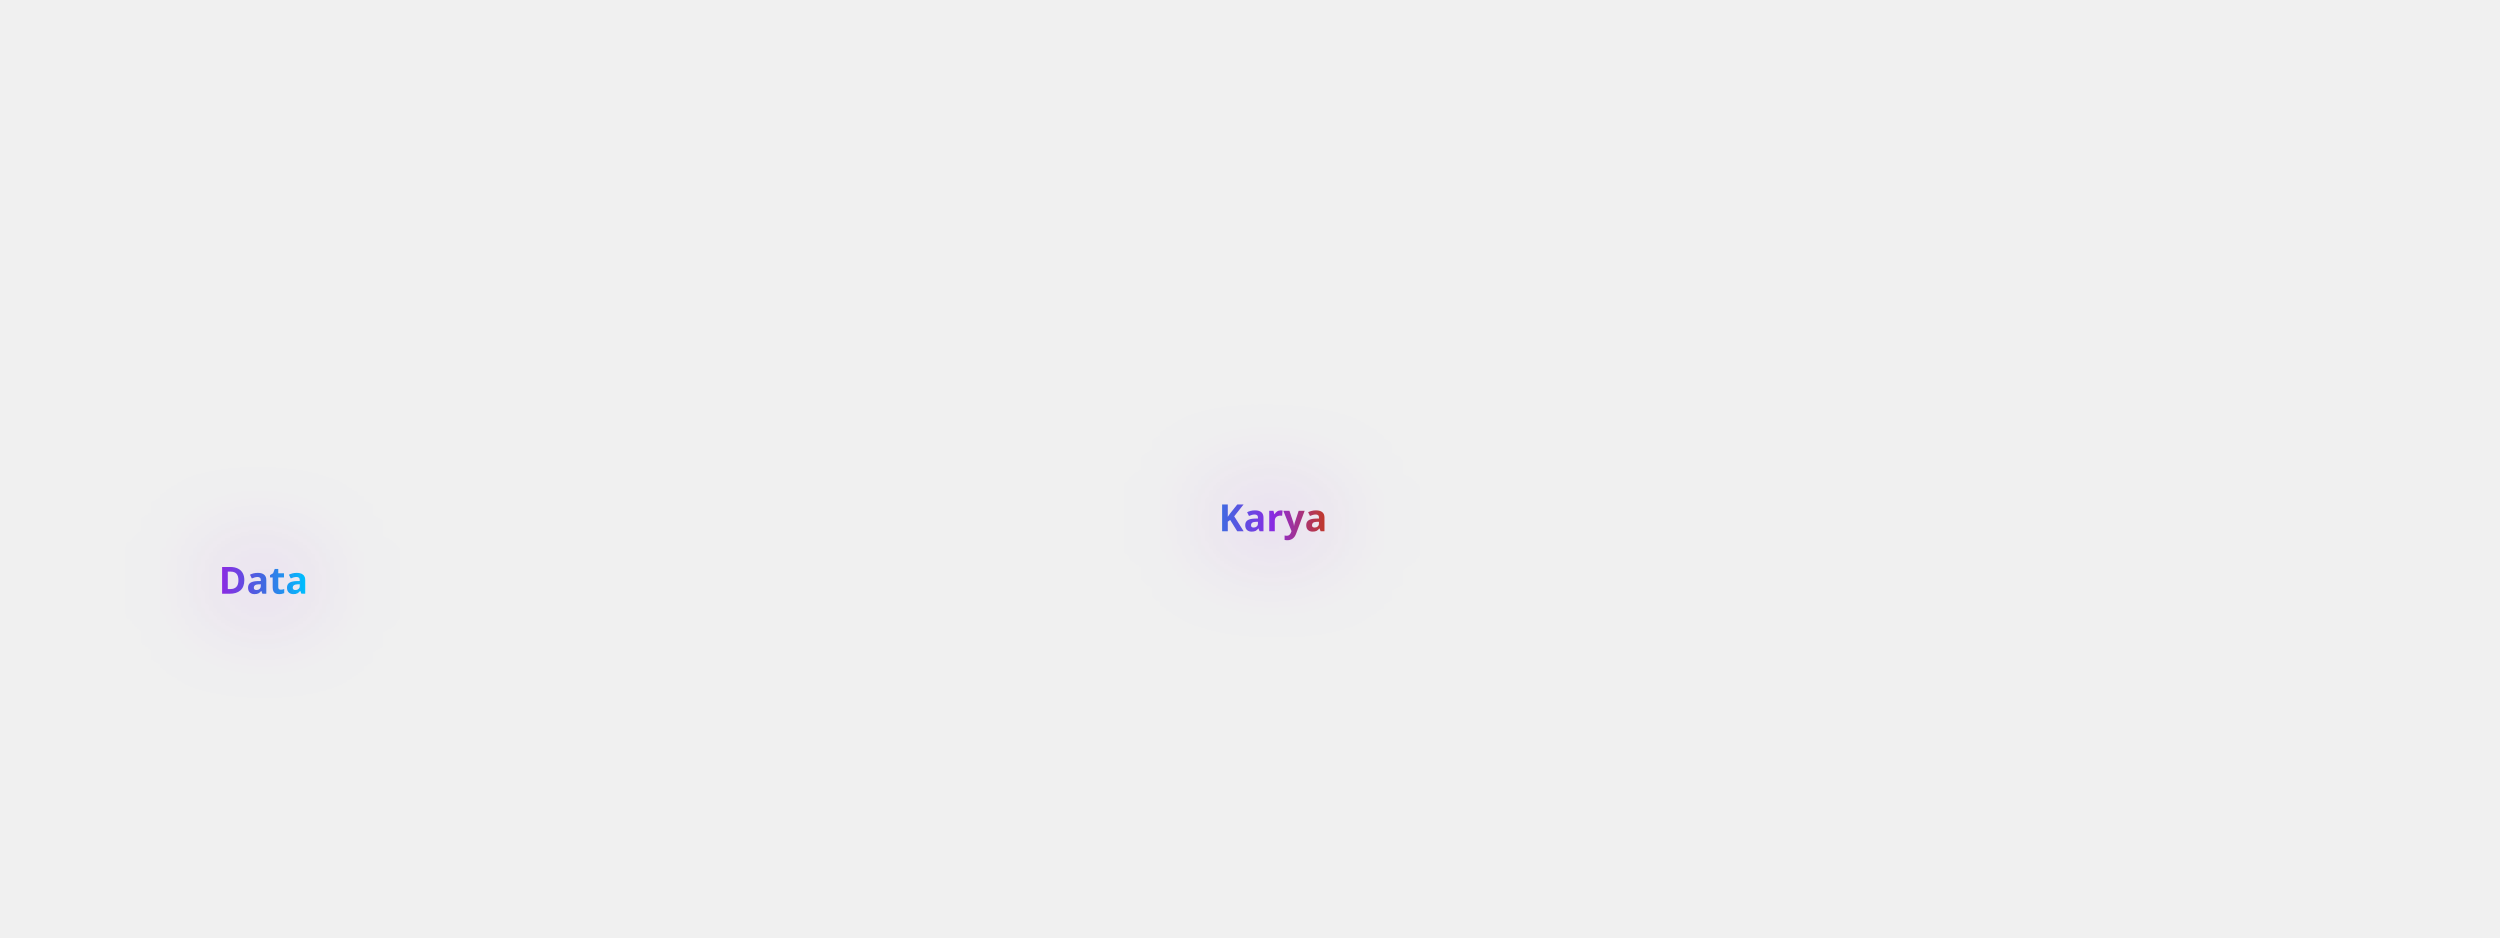
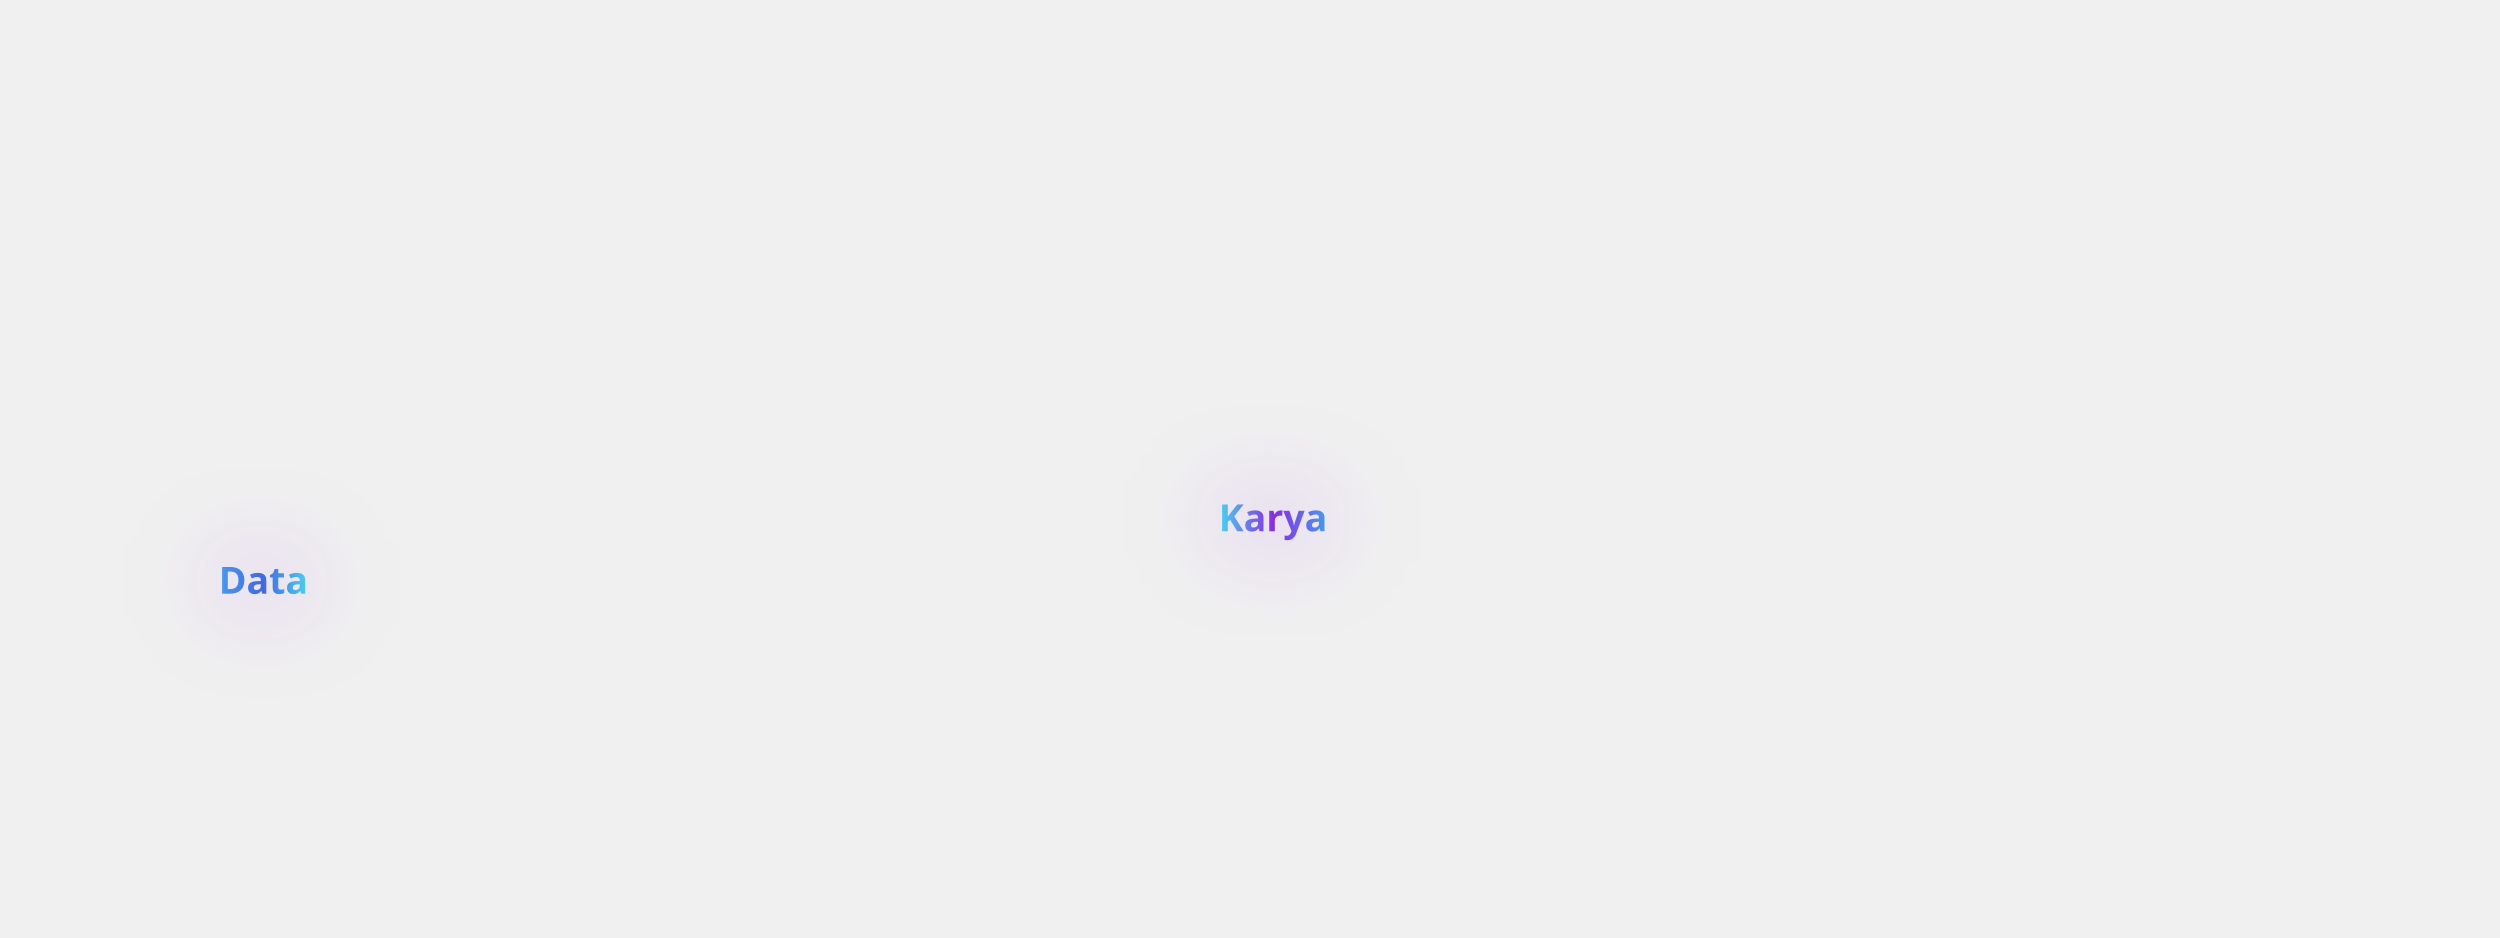
<svg xmlns="http://www.w3.org/2000/svg" viewBox="0 0 800 300">
  <defs>
    <style>
      .logo-text {
        font-family: 'Ranade', sans-serif;
        font-size: 7.5rem;
        font-weight: 900;
        letter-spacing: -0.00em;
        fill: none;
        stroke: #ffffff;
        stroke-width: 2;
        stroke-dasharray: 1000;
        stroke-dashoffset: 1000;
        filter: drop-shadow(0 0 15px rgba(138, 43, 226, 0.7));
        animation: drawText 4s ease-in-out forwards;
      }

      .logo-text.data {
        fill: url(#dataGradient);
        animation-delay: 0s;
      }

      .logo-text.karya {
        fill: url(#karyaGradient);
        animation-delay: 1s;
      }

      .neural-node {
        fill: #8a2be2;
        opacity: 0;
        filter: url(#glow);
        animation: nodeGlow 6s ease-in-out infinite;
      }

      .neural-connection {
        stroke: #4169e1;
        stroke-width: 1.5;
        opacity: 0;
        stroke-dasharray: 5, 5;
        filter: url(#connectionGlow);
        animation: connectionPulse 8s ease-in-out infinite;
      }

      .particle {
        fill: #00bfff;
        opacity: 0;
        filter: url(#particleGlow);
        animation: particleFloat 10s ease-in-out infinite;
      }

      .circuit-pulse {
        stroke: #00ffff;
        stroke-width: 1.5;
        fill: none;
        opacity: 0;
        filter: url(#circuitGlow);
        stroke-dasharray: 10, 5;
        animation: circuitFlow 12s ease-in-out infinite;
      }

      .data-flow {
        stroke: url(#dataFlowGradient);
        stroke-width: 2;
        fill: none;
        opacity: 0;
        stroke-dasharray: 15, 5;
        stroke-dashoffset: 100;
        filter: url(#dataFlowGlow);
        animation: dataFlow 9s linear infinite;
      }

      .hexagon {
        fill: none;
        stroke: rgba(65, 105, 225, 0.5);
        stroke-width: 1;
        opacity: 0;
        animation: hexPulse 15s ease-in-out infinite;
      }

      .binary-code {
        font-family: 'Courier New', monospace;
-         font-size: 12px;
+         font-size: 22px;
        fill: rgba(0, 191, 255, 0.7);
        opacity: 0;
        animation: binaryFade 8s ease-in-out infinite;
      }

      .glow-effect {
        filter: url(#glow);
        opacity: 0.3;
      }

      @keyframes drawText {
        0% {
          stroke-dashoffset: 1000;
          fill-opacity: 0;
        }
        70% {
          stroke-dashoffset: 0;
          fill-opacity: 0;
        }
        100% {
          stroke-dashoffset: 0;
          fill-opacity: 1;
          stroke: rgba(255, 255, 255, 0.2);
        }
      }

      @keyframes nodeGlow {
        0%, 100% { 
          opacity: 0; 
          transform: scale(1); 
        }
        20% { 
          opacity: 0.9; 
          transform: scale(1.3); 
        }
        40% { 
          opacity: 0.7; 
          transform: scale(1); 
        }
        60% { 
          opacity: 1; 
          transform: scale(1.2); 
        }
        80% { 
          opacity: 0.5; 
          transform: scale(1); 
        }
      }

      @keyframes connectionPulse {
        0%, 100% { 
          opacity: 0; 
          stroke-dashoffset: 20; 
        }
        25% { 
          opacity: 0.8; 
          stroke-dashoffset: 0; 
        }
        50% { 
          opacity: 1; 
          stroke-dashoffset: -10; 
        }
        75% { 
          opacity: 0.6; 
          stroke-dashoffset: -20; 
        }
      }

      @keyframes particleFloat {
        0%, 100% { 
          opacity: 0; 
          transform: translateY(0px) translateX(0px); 
        }
        20% { 
          opacity: 0.9; 
          transform: translateY(-25px) translateX(15px); 
        }
        40% { 
          opacity: 0.7; 
          transform: translateY(-15px) translateX(-20px); 
        }
        60% { 
          opacity: 1; 
          transform: translateY(-35px) translateX(10px); 
        }
        80% { 
          opacity: 0.5; 
          transform: translateY(-10px) translateX(-12px); 
        }
      }

      @keyframes circuitFlow {
        0%, 100% { 
          opacity: 0; 
          stroke-dashoffset: 100; 
        }
        30% { 
          opacity: 0.9; 
          stroke-dashoffset: 0; 
        }
        70% { 
          opacity: 0.7; 
          stroke-dashoffset: -50; 
        }
      }

      @keyframes dataFlow {
        0% { 
          stroke-dashoffset: 100; 
          opacity: 0; 
        }
        10% { 
          opacity: 0.8; 
        }
        90% { 
          opacity: 0.8; 
        }
        100% { 
          stroke-dashoffset: -100; 
          opacity: 0; 
        }
      }

      @keyframes hexPulse {
        0%, 100% { 
          opacity: 0; 
          transform: rotate(0deg); 
        }
        50% { 
          opacity: 0.4; 
          transform: rotate(180deg); 
        }
      }

      @keyframes binaryFade {
        0%, 100% { 
          opacity: 0; 
        }
        25%, 75% { 
          opacity: 0.7; 
        }
        50% { 
          opacity: 1; 
        }
      }

      /* Staggered animation delays */
      .delay-1s { animation-delay: 1s; }
      .delay-2s { animation-delay: 2s; }
      .delay-3s { animation-delay: 3s; }
      .delay-4s { animation-delay: 4s; }
      .delay-5s { animation-delay: 5s; }
      .delay-6s { animation-delay: 6s; }
      .delay-7s { animation-delay: 7s; }
      .delay-8s { animation-delay: 8s; }
      .delay-9s { animation-delay: 9s; }
      .delay-0-5s { animation-delay: 0.5s; }
      .delay-1-5s { animation-delay: 1.5s; }
      .delay-2-5s { animation-delay: 2.5s; }
      .delay-3-2s { animation-delay: 3.2s; }
      .delay-3-5s { animation-delay: 3.5s; }
      .delay-3-7s { animation-delay: 3.7s; }
      .delay-4-2s { animation-delay: 4.2s; }
      .delay-4-5s { animation-delay: 4.5s; }
      .delay-4-7s { animation-delay: 4.7s; }
      .delay-5-2s { animation-delay: 5.2s; }
      .delay-5-5s { animation-delay: 5.5s; }
      .delay-5-7s { animation-delay: 5.7s; }
      .delay-7-5s { animation-delay: 7.5s; }
      .delay-8-5s { animation-delay: 8.5s; }
      .delay-9-5s { animation-delay: 9.5s; }
    </style>
    <linearGradient id="dataGradient" x1="0%" y1="0%" x2="100%" y2="0%">
-       <stop offset="0%" style="stop-color:#8a2be2;stop-opacity:1" />
+       <stop offset="0%" style="stop-color:#4895ef;stop-opacity:1" />
      <stop offset="50%" style="stop-color:#4169e1;stop-opacity:1" />
-       <stop offset="100%" style="stop-color:#00bfff;stop-opacity:1" />
+       <stop offset="100%" style="stop-color:#4cc9f0;stop-opacity:1" />
    </linearGradient>
    <linearGradient id="karyaGradient" x1="0%" y1="0%" x2="100%" y2="0%">
-       <stop offset="0%" style="stop-color:#4169e1;stop-opacity:1" />
+       <stop offset="0%" style="stop-color:#4cc9f0;stop-opacity:1" />
      <stop offset="50%" style="stop-color:#8a2be2;stop-opacity:1" />
-       <stop offset="100%" style="stop-color:#c0392b;stop-opacity:1" />
+       <stop offset="100%" style="stop-color:#4895ef;stop-opacity:1" />
    </linearGradient>
    <linearGradient id="dataFlowGradient" x1="0%" y1="0%" x2="100%" y2="0%">
      <stop offset="0%" style="stop-color:#8a2be2;stop-opacity:1" />
      <stop offset="100%" style="stop-color:#00bfff;stop-opacity:1" />
    </linearGradient>
    <filter id="glow" height="300%" width="300%" x="-75%" y="-75%">
      <feGaussianBlur in="SourceGraphic" stdDeviation="4" result="blur" />
      <feColorMatrix in="blur" mode="matrix" values="1 0 0 0 0  0 1 0 0 0  0 0 1 0 0  0 0 0 20 -8" result="glow" />
      <feComposite in="SourceGraphic" in2="glow" operator="over" />
    </filter>
    <filter id="connectionGlow">
      <feGaussianBlur stdDeviation="2" result="coloredBlur" />
      <feMerge>
        <feMergeNode in="coloredBlur" />
        <feMergeNode in="SourceGraphic" />
      </feMerge>
    </filter>
    <filter id="particleGlow">
      <feGaussianBlur stdDeviation="3" result="blur" />
      <feColorMatrix in="blur" type="matrix" values="1 0 0 0 0  0 1 0 0 0  0 0 1 0 0  0 0 0 15 -7" />
    </filter>
    <filter id="circuitGlow">
      <feGaussianBlur stdDeviation="1.5" result="blur" />
      <feColorMatrix in="blur" type="matrix" values="0 0 0 0 0  0 1 0 0 0  0 0 1 0 0  0 0 0 20 -8" />
    </filter>
    <filter id="dataFlowGlow">
      <feGaussianBlur stdDeviation="3" result="blur" />
      <feColorMatrix in="blur" type="matrix" values="1 0 0 0 0  0 1 0 0 0  0 0 1 0 0  0 0 0 25 -9" />
    </filter>
  </defs>
  <g class="neural-network">
    <path class="hexagon delay-1s" d="M 100,50 l 25,-15 l 25,15 l 0,30 l -25,15 l -25,-15 Z" />
    <path class="hexagon delay-2s" d="M 200,80 l 25,-15 l 25,15 l 0,30 l -25,15 l -25,-15 Z" />
    <path class="hexagon delay-3s" d="M 300,40 l 25,-15 l 25,15 l 0,30 l -25,15 l -25,-15 Z" />
    <path class="hexagon delay-4s" d="M 500,30 l 25,-15 l 25,15 l 0,30 l -25,15 l -25,-15 Z" />
    <path class="hexagon delay-5s" d="M 600,60 l 25,-15 l 25,15 l 0,30 l -25,15 l -25,-15 Z" />
    <path class="hexagon delay-6s" d="M 700,90 l 25,-15 l 25,15 l 0,30 l -25,15 l -25,-15 Z" />
    <path class="data-flow" d="M 0,100 Q 100,80 200,110 T 400,90 T 600,120 T 800,100" />
    <path class="data-flow delay-3s" d="M 0,130 Q 150,110 300,140 T 600,120 T 800,150" />
    <path class="data-flow delay-6s" d="M 0,160 Q 120,140 250,170 T 500,150 T 800,180" />
    <path class="circuit-pulse delay-5s" d="M 30,120 Q 150,100 270,130 T 550,110" />
    <path class="circuit-pulse delay-6s" d="M 70,150 Q 200,140 350,160 T 580,140" />
    <path class="circuit-pulse delay-7s" d="M 100,180 Q 250,170 400,190 T 750,170" />
    <line class="neural-connection delay-3s" x1="50" y1="80" x2="120" y2="60" />
    <line class="neural-connection delay-3-5s" x1="180" y1="90" x2="240" y2="70" />
    <line class="neural-connection delay-4s" x1="580" y1="100" x2="650" y2="80" />
    <line class="neural-connection delay-4-5s" x1="710" y1="110" x2="780" y2="90" />
    <circle class="neural-node delay-3-2s" cx="85" cy="70" r="4" />
    <circle class="neural-node delay-3-7s" cx="210" cy="80" r="4" />
    <circle class="neural-node delay-4-7s" cx="615" cy="90" r="4" />
    <circle class="neural-node delay-5-2s" cx="745" cy="100" r="4" />
    <circle class="particle delay-7s" cx="100" cy="50" r="2" />
    <circle class="particle delay-7-5s" cx="250" cy="45" r="2" />
    <circle class="particle delay-8s" cx="500" cy="40" r="2" />
    <circle class="particle delay-8-5s" cx="650" cy="60" r="2" />
    <circle class="particle delay-9s" cx="750" cy="30" r="2" />
-     <text class="binary-code delay-0-5s" x="50" y="280">01000100</text>
-     <text class="binary-code delay-1s" x="150" y="260">01100001</text>
-     <text class="binary-code delay-1-5s" x="250" y="290">01110100</text>
-     <text class="binary-code delay-2s" x="350" y="270">01100001</text>
-     <text class="binary-code delay-2-5s" x="550" y="260">01100001</text>
-     <text class="binary-code delay-3s" x="650" y="290">01110010</text>
-     <text class="binary-code delay-3-5s" x="750" y="270">01111001</text>
+     <text class="binary-code delay-0-5s" x="40" y="50">01000100</text>
+     <text class="binary-code delay-1s" x="130" y="250">01100001</text>
+     <text class="binary-code delay-1-5s" x="200" y="50">01110100</text>
+     <text class="binary-code delay-2s" x="310" y="250">01100001</text>
+     <text class="binary-code delay-2-5s" x="360" y="50">01001011</text>
+     <text class="binary-code delay-3s" x="490" y="250">01100001</text>
+     <text class="binary-code delay-3-5s" x="520" y="50">01110010</text>
+     <text class="binary-code delay-4s" x="670" y="250">01111001</text>
+     <text class="binary-code delay-4-5s" x="680" y="50">01100001</text>
  </g>
  <g class="main-text">
    <text class="logo-text data" x="70" y="190" text-anchor="start">
    Data
  </text>
    <text class="logo-text karya" x="390" y="170" text-anchor="start">
    Karya
  </text>
  </g>
</svg>
